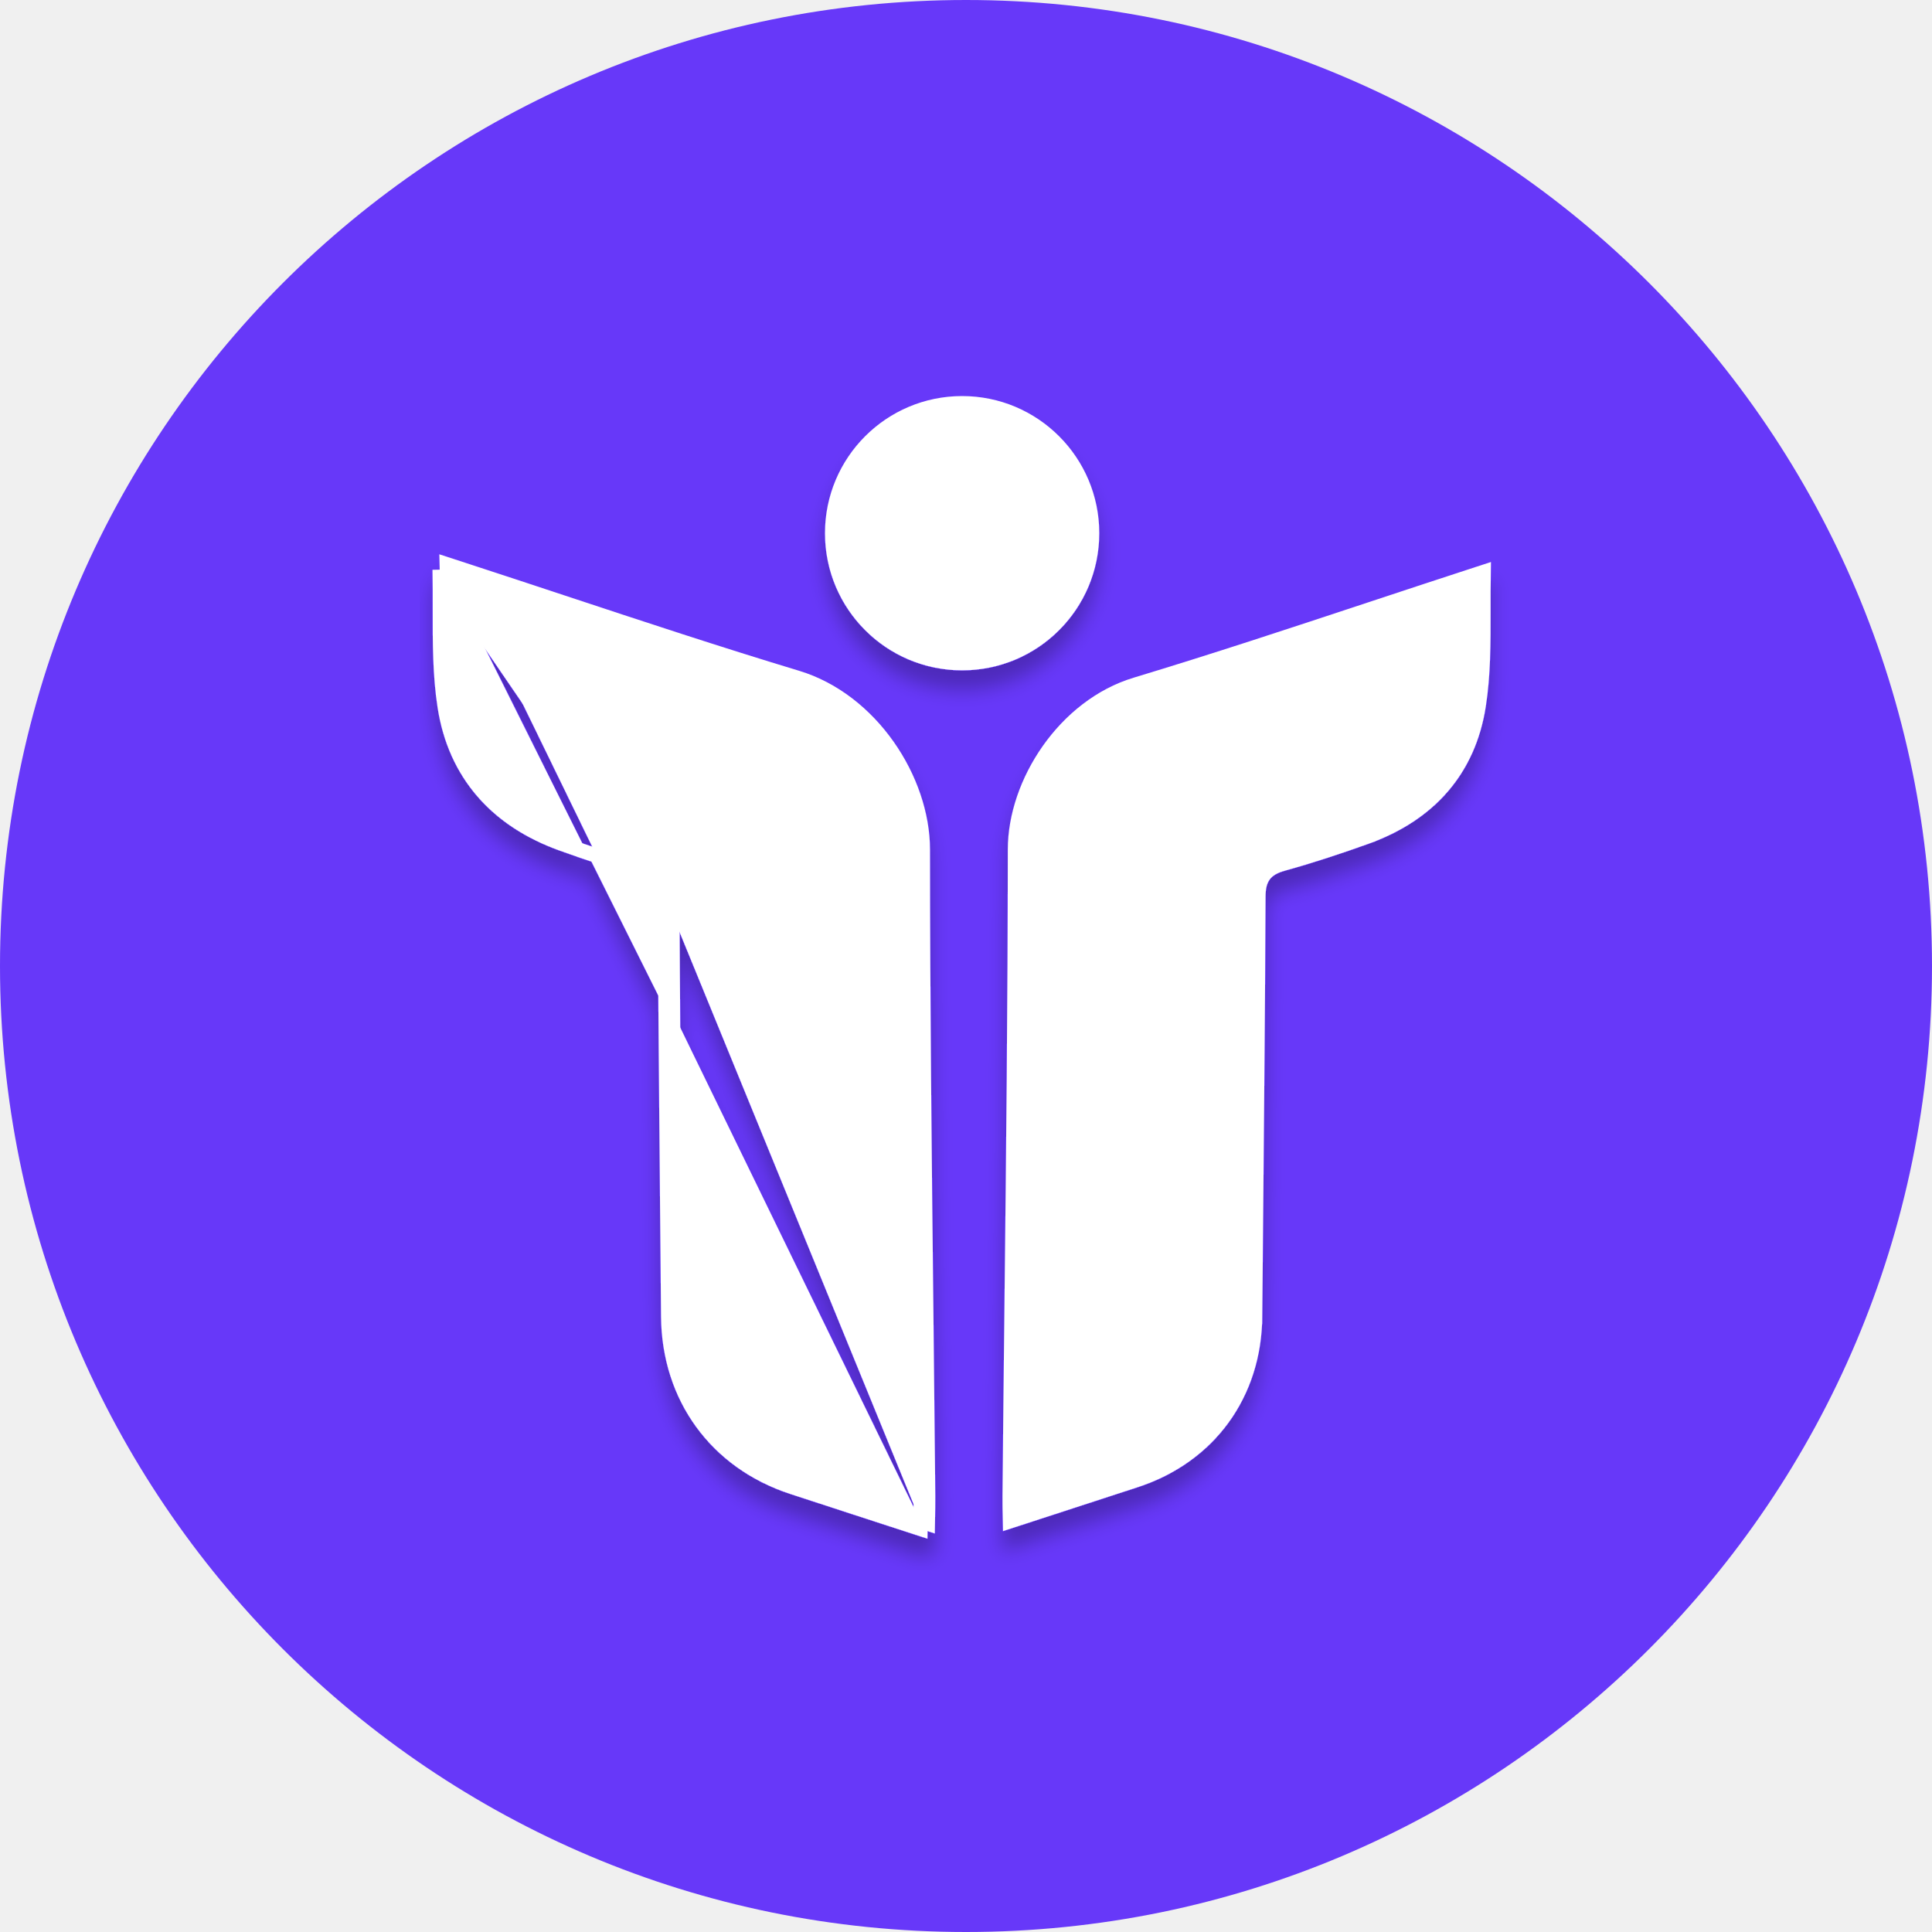
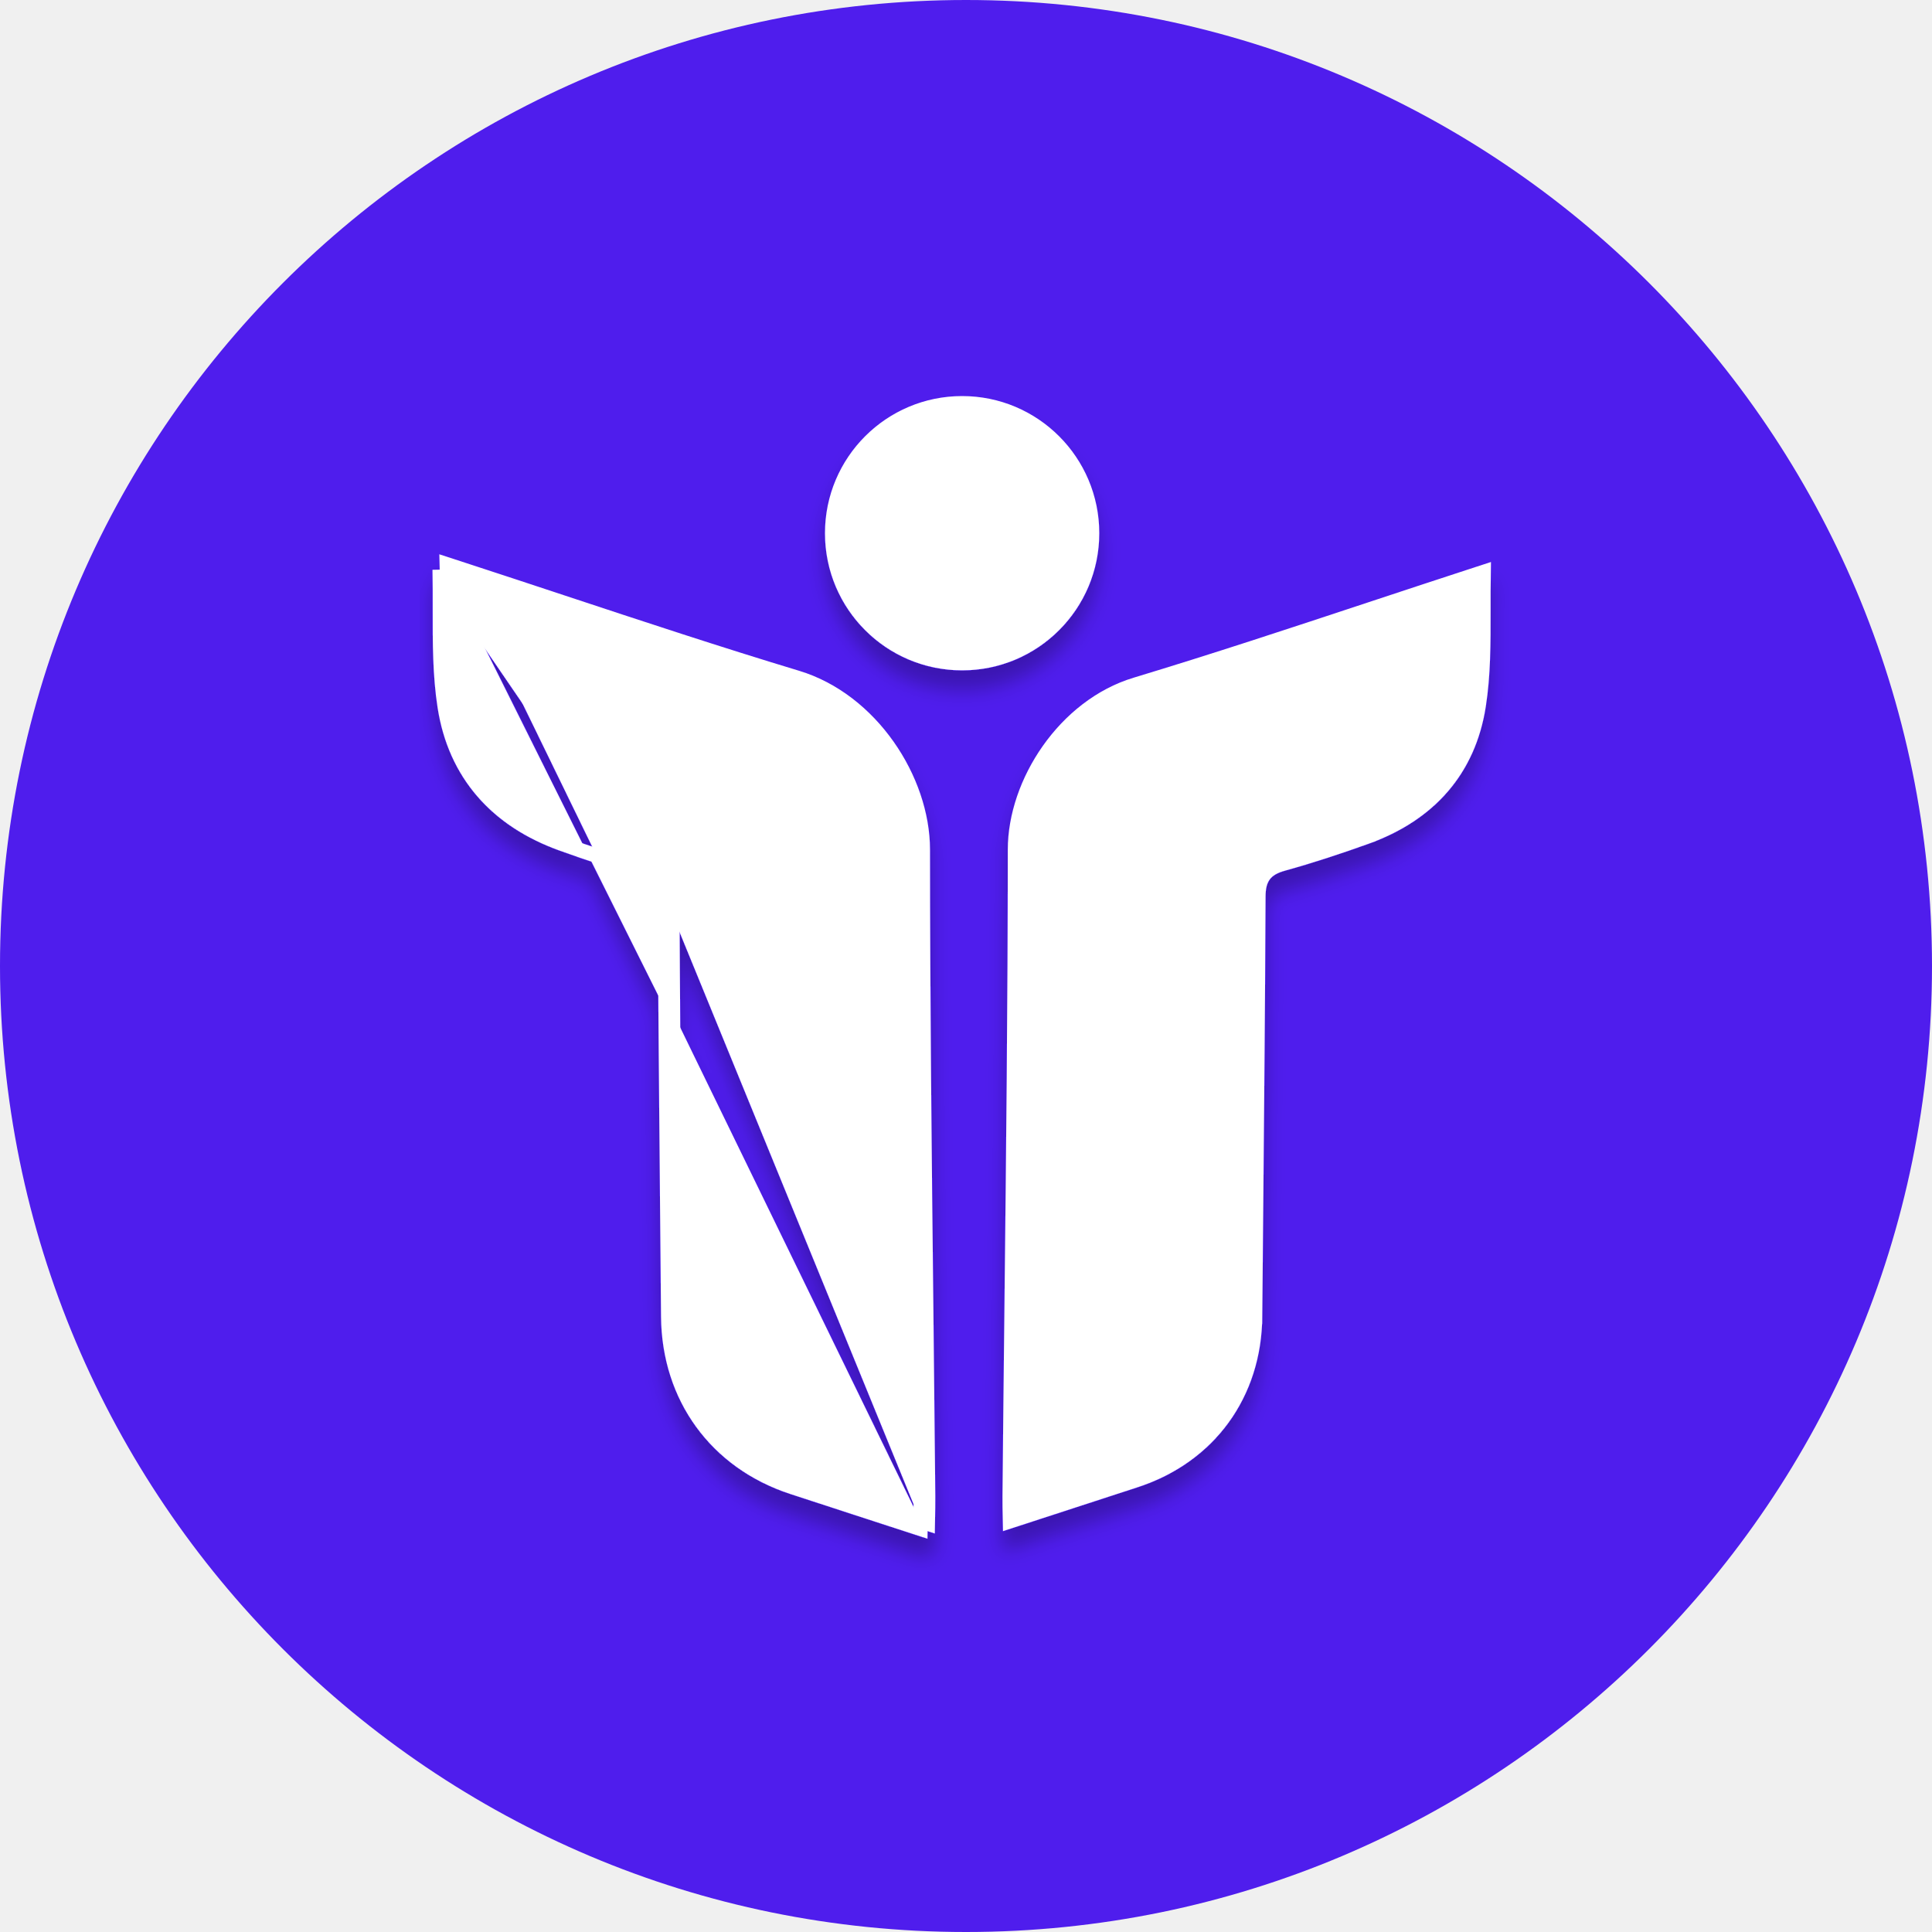
<svg xmlns="http://www.w3.org/2000/svg" width="400" height="400" viewBox="0 0 400 400" fill="none">
-   <rect width="400" height="400" rx="200" fill="#6738F9" />
+   <rect width="400" height="400" rx="200" fill="#4F1DED" />
  <g filter="url(#filter0_d_319_415)">
    <path d="M190.582 314.946C191.078 315.107 191.575 315.269 192.073 315.432C192.079 315.102 192.086 314.777 192.093 314.457C192.129 312.818 192.162 311.294 192.147 309.767C192.029 296.788 191.887 283.809 191.745 270.83C191.4 239.193 191.055 207.557 191.047 175.92C191.047 161.419 180.357 144.946 164.996 140.309C148.712 135.388 132.549 130.04 116.387 124.693C109.544 122.428 102.701 120.164 95.849 117.933C94.859 117.611 93.872 117.29 92.514 116.846C92.528 117.378 92.539 117.908 92.549 118.435M190.582 314.946C190.586 314.76 190.59 314.576 190.594 314.393C190.63 312.77 190.662 311.286 190.647 309.782L190.647 309.78C190.529 296.807 190.387 283.831 190.246 270.853C189.9 239.214 189.555 207.565 189.547 175.92V175.92C189.547 162.018 179.233 146.174 164.563 141.745L164.562 141.745C148.258 136.818 132.066 131.46 115.895 126.11C109.057 123.847 102.222 121.586 95.385 119.359M190.582 314.946C187.706 314.009 184.873 313.088 182.068 312.176C176.143 310.25 170.348 308.366 164.558 306.467L164.557 306.467C149.371 301.493 139.999 288.612 139.861 272.59C139.797 265.022 139.728 257.455 139.659 249.888C139.463 228.453 139.268 207.022 139.179 185.59M190.582 314.946C190.572 315.453 190.561 315.974 190.552 316.514C187.527 315.528 184.549 314.56 181.603 313.602C175.678 311.676 169.881 309.791 164.091 307.892C148.288 302.717 138.504 289.264 138.361 272.602C138.297 265.036 138.228 257.47 138.159 249.904C137.963 228.468 137.768 207.031 137.679 185.595M95.385 119.359C95.385 119.359 95.386 119.359 95.386 119.359L95.849 117.933L95.385 119.359C95.385 119.359 95.385 119.359 95.385 119.359ZM95.385 119.359C94.52 119.078 93.657 118.797 92.549 118.435M92.549 118.435C92.093 118.286 91.595 118.124 91.039 117.941M92.549 118.435L91.039 117.941M139.179 185.59L137.679 185.595M139.179 185.59C139.179 185.589 139.179 185.589 139.179 185.589L137.679 185.595M139.179 185.59L133.678 180.27M137.679 185.595C137.667 182.437 136.67 181.102 133.678 180.27M133.678 180.27C127.792 178.637 121.968 176.722 116.219 174.642C102.836 169.799 94.261 160.238 92.089 146.322C91.068 139.797 91.078 133.111 91.087 126.148C91.091 123.456 91.094 120.723 91.039 117.941M133.678 180.27L91.039 117.941" fill="white" stroke="white" stroke-width="3" />
    <path d="M259.84 272.589C259.905 265.022 259.974 257.455 260.043 249.888C260.238 228.453 260.433 207.022 260.522 185.589C260.529 183.888 260.793 182.375 261.705 181.16C262.621 179.939 263.997 179.276 265.622 178.825L265.622 178.825C271.464 177.204 277.25 175.302 282.971 173.231L283.482 174.642L282.971 173.231C295.891 168.556 304.05 159.414 306.13 146.09L306.13 146.09C307.132 139.683 307.123 133.19 307.113 126.294C307.109 123.735 307.105 121.121 307.153 118.435C306.825 118.542 306.518 118.642 306.228 118.736C305.537 118.962 304.932 119.159 304.325 119.358L304.322 119.359C297.491 121.584 290.663 123.843 283.831 126.104C267.655 131.456 251.457 136.816 235.139 141.745L235.138 141.745C220.468 146.174 210.154 162.018 210.154 175.92V175.92C210.146 207.565 209.801 239.214 209.456 270.854C209.314 283.831 209.172 296.807 209.054 309.78L209.054 309.782C209.039 311.286 209.071 312.77 209.107 314.393C209.111 314.576 209.115 314.76 209.119 314.946C211.995 314.009 214.829 313.088 217.634 312.176C223.559 310.249 229.353 308.365 235.143 306.467L235.144 306.467C250.33 301.493 259.702 288.612 259.84 272.589ZM259.84 272.589C259.84 272.589 259.84 272.589 259.84 272.589L261.34 272.602L259.84 272.589Z" fill="white" stroke="white" stroke-width="3" />
    <path d="M226.092 110.395C226.092 125.248 214.051 137.29 199.197 137.29C184.344 137.29 172.302 125.248 172.302 110.395C172.302 95.541 184.344 83.5 199.197 83.5C214.051 83.5 226.092 95.541 226.092 110.395Z" fill="white" stroke="white" stroke-width="3" />
  </g>
  <defs>
    <filter id="filter0_d_319_415" x="87" y="82" width="225.701" height="243" filterUnits="userSpaceOnUse" color-interpolation-filters="sRGB">
      <feFlood flood-opacity="0" result="BackgroundImageFix" />
      <feColorMatrix in="SourceAlpha" type="matrix" values="0 0 0 0 0 0 0 0 0 0 0 0 0 0 0 0 0 0 127 0" result="hardAlpha" />
      <feOffset dy="4" />
      <feGaussianBlur stdDeviation="2" />
      <feComposite in2="hardAlpha" operator="out" />
      <feColorMatrix type="matrix" values="0 0 0 0 0 0 0 0 0 0 0 0 0 0 0 0 0 0 0.25 0" />
      <feBlend mode="normal" in2="BackgroundImageFix" result="effect1_dropShadow_319_415" />
      <feBlend mode="normal" in="SourceGraphic" in2="effect1_dropShadow_319_415" result="shape" />
    </filter>
  </defs>
</svg>
